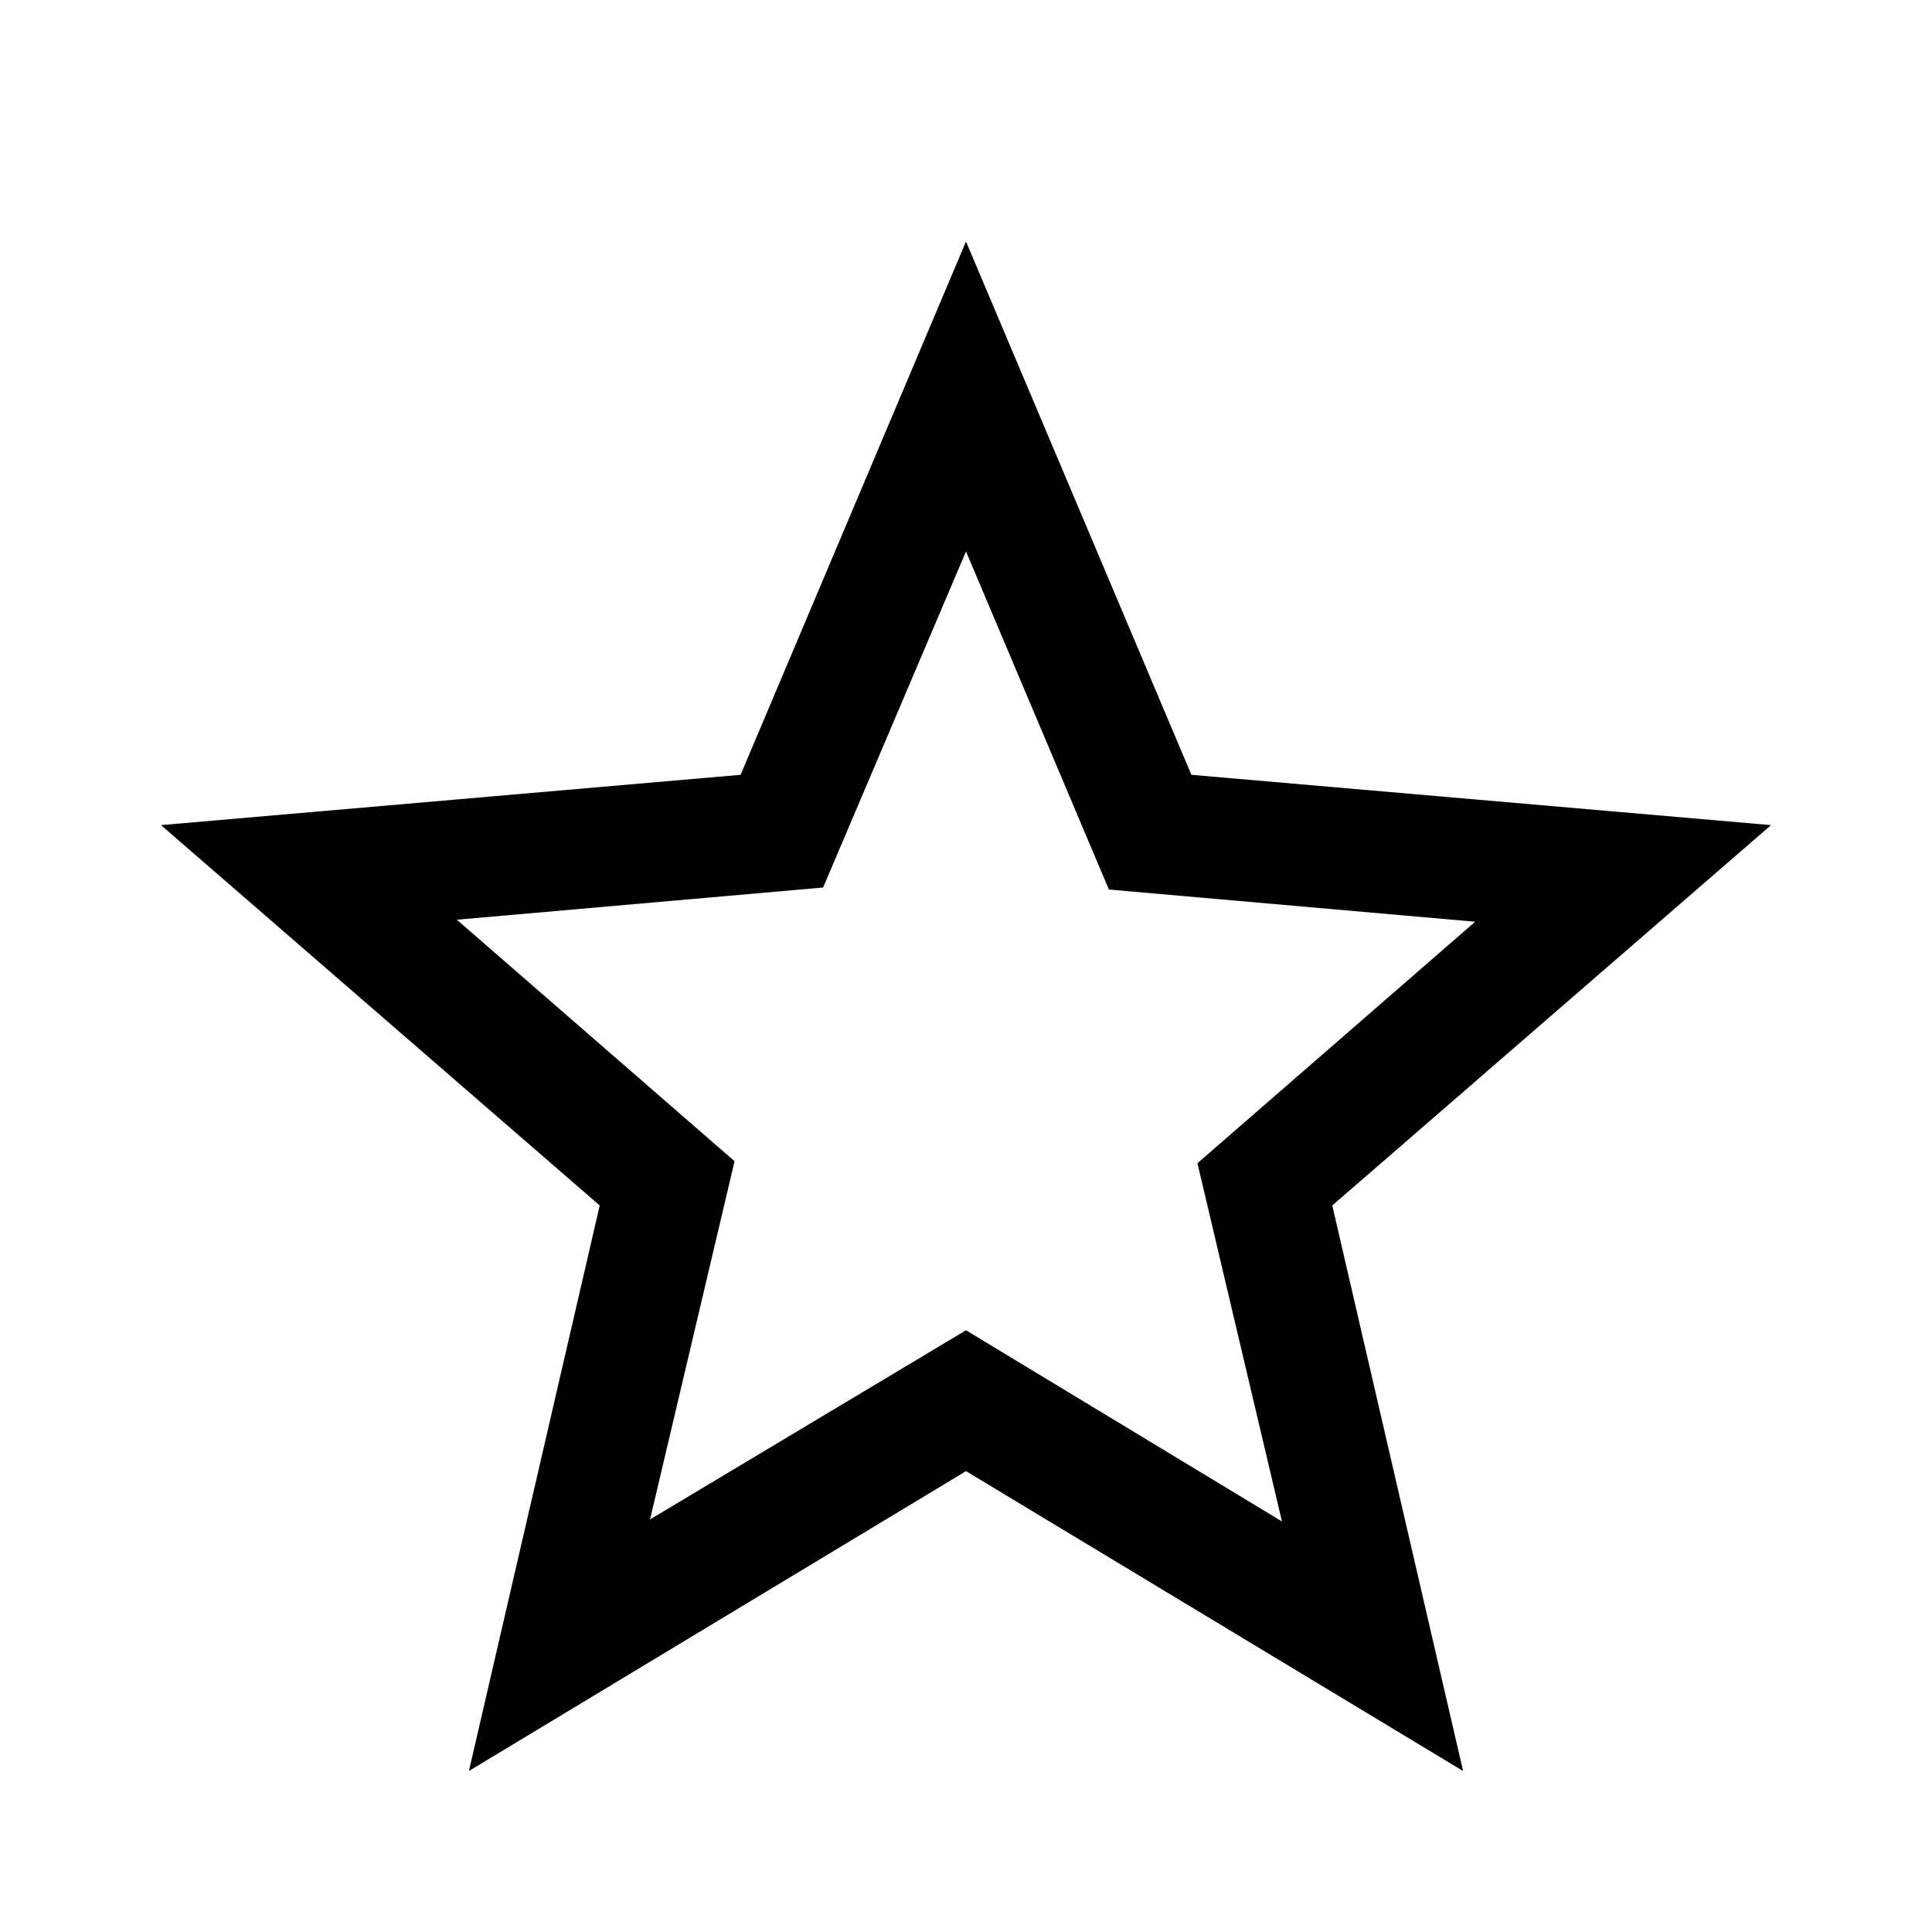
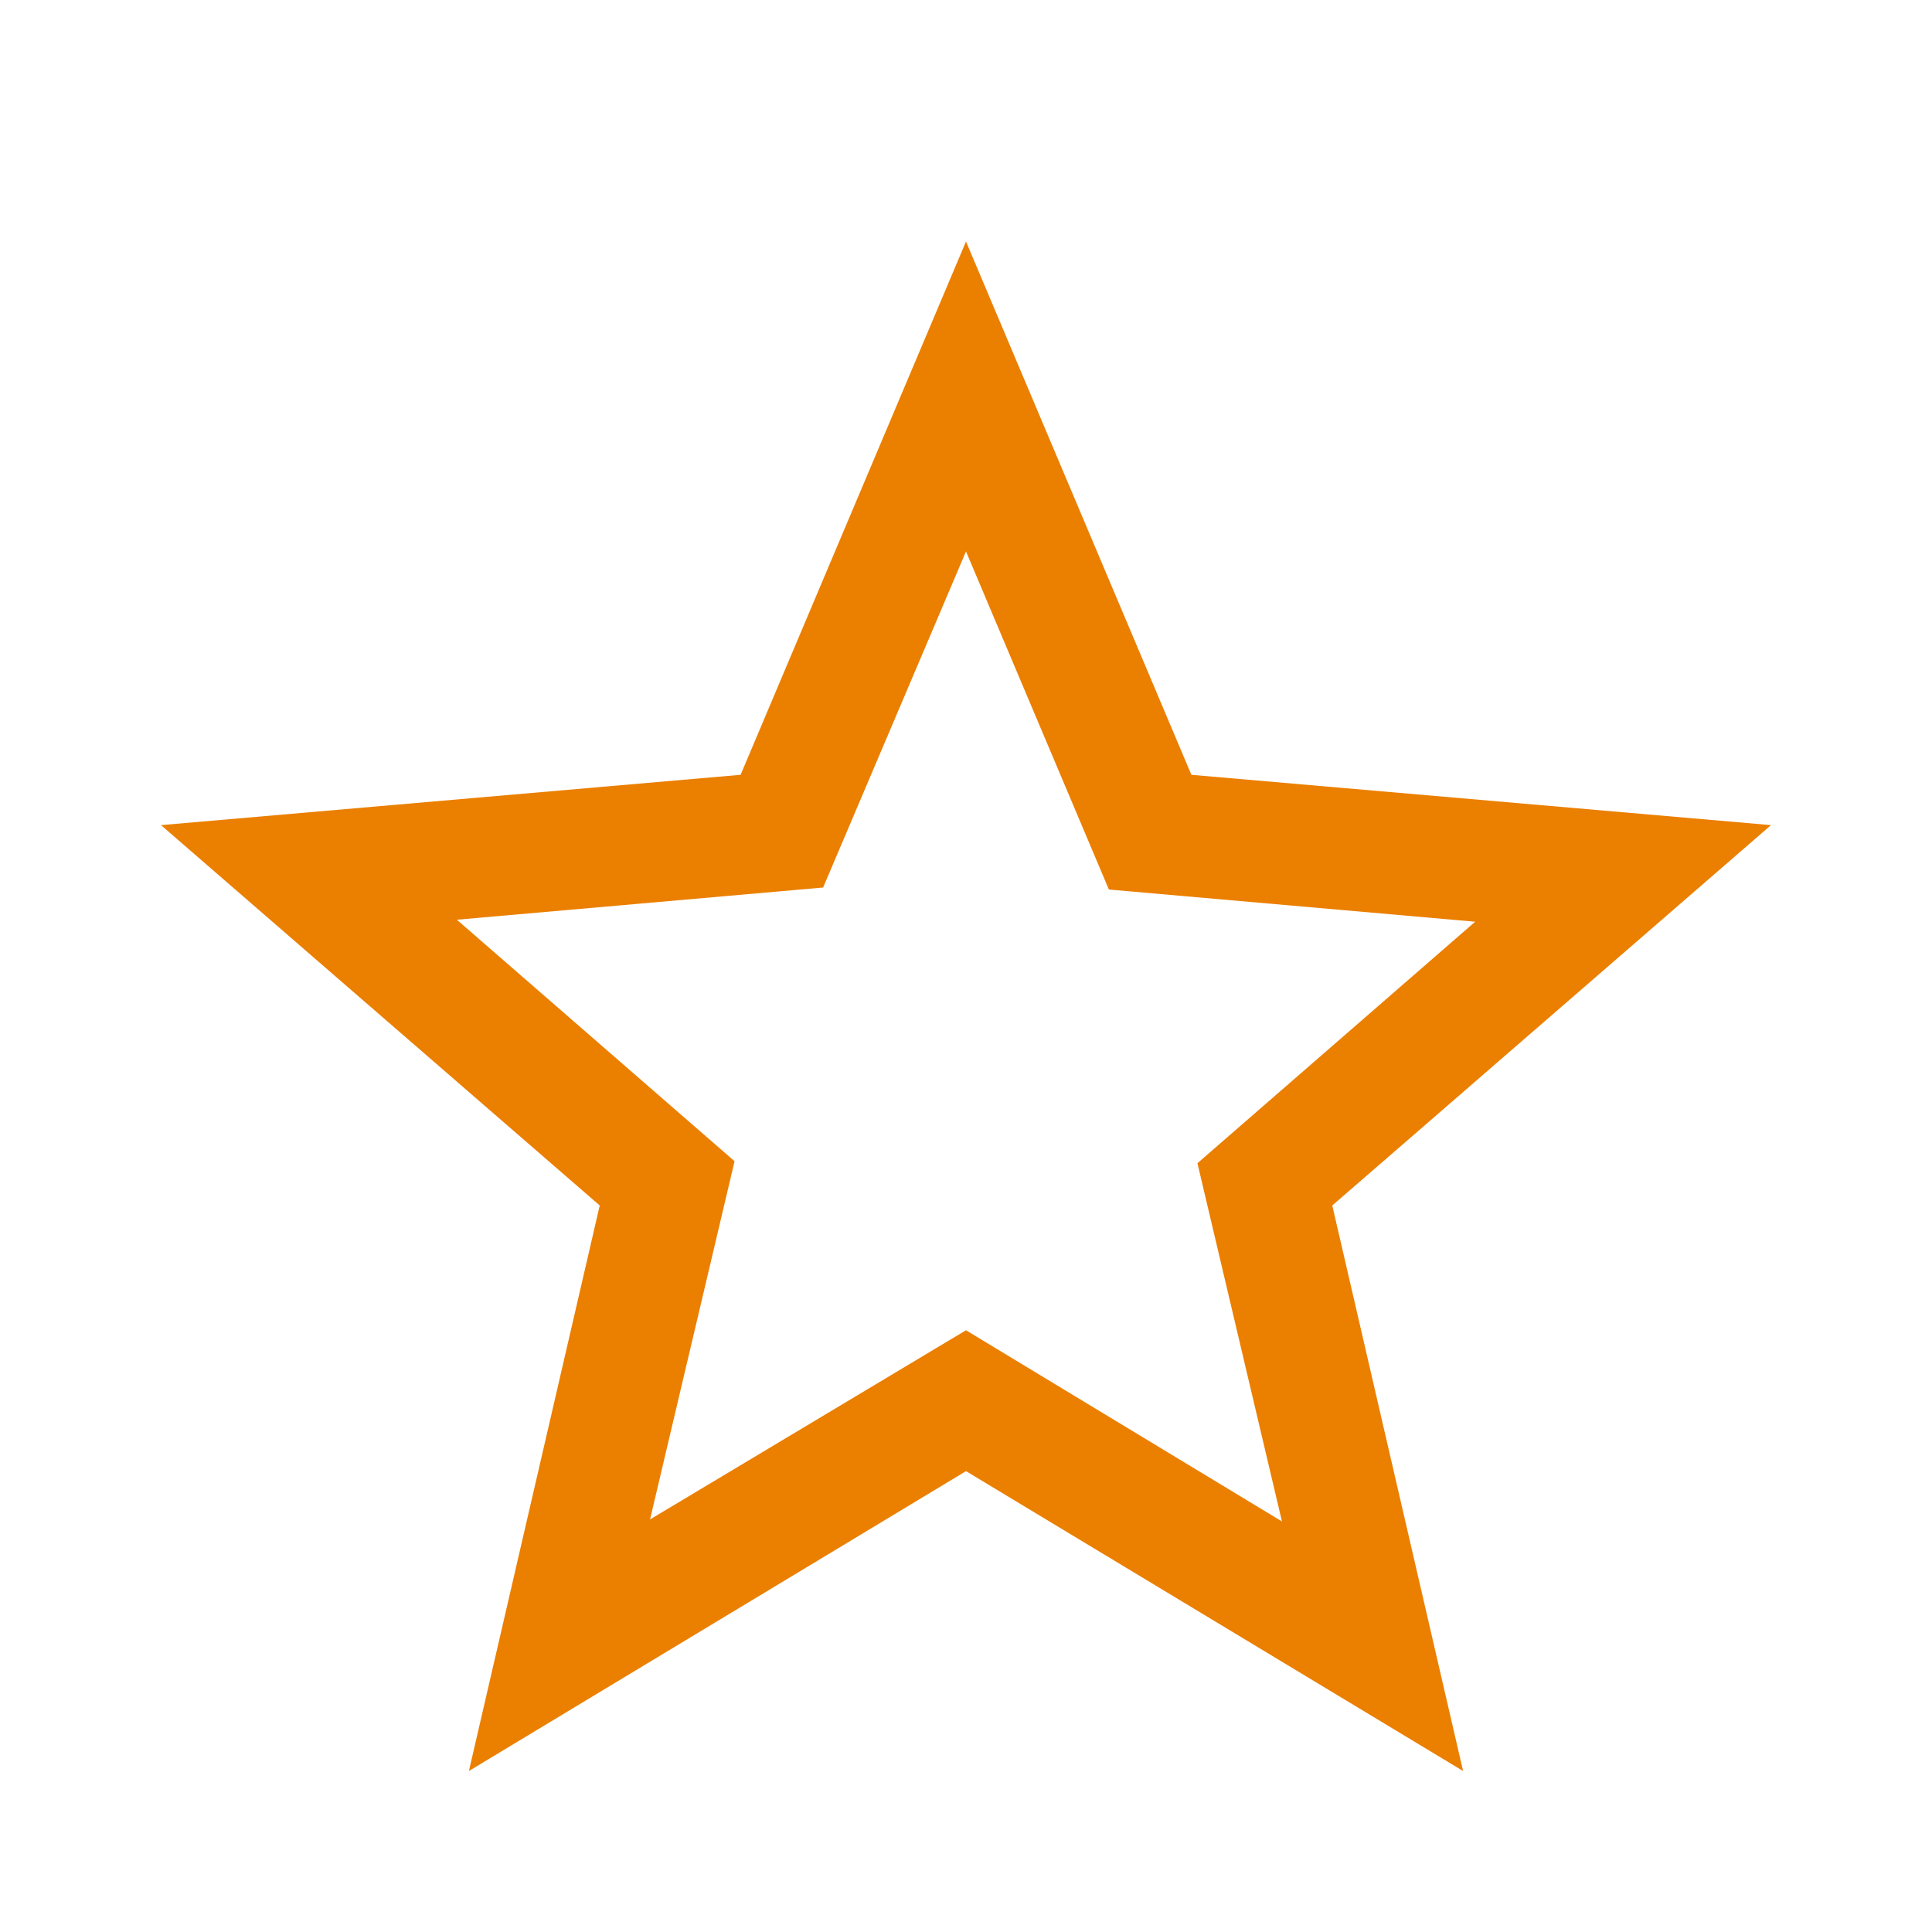
- <svg xmlns="http://www.w3.org/2000/svg" height="48" viewBox="0 -960 960 960" width="48">
+ <svg xmlns="http://www.w3.org/2000/svg" fill="#EB7F00" height="48" viewBox="0 -960 960 960" width="48">
  <path d="m323-205 157-94 157 95-42-178 138-120-182-16-71-168-71 167-182 16 138 120-42 178ZM233-80l65-281L80-550l288-25 112-265 112 265 288 25-218 189 65 281-247-149L233-80Zm247-355Z" />
</svg>
